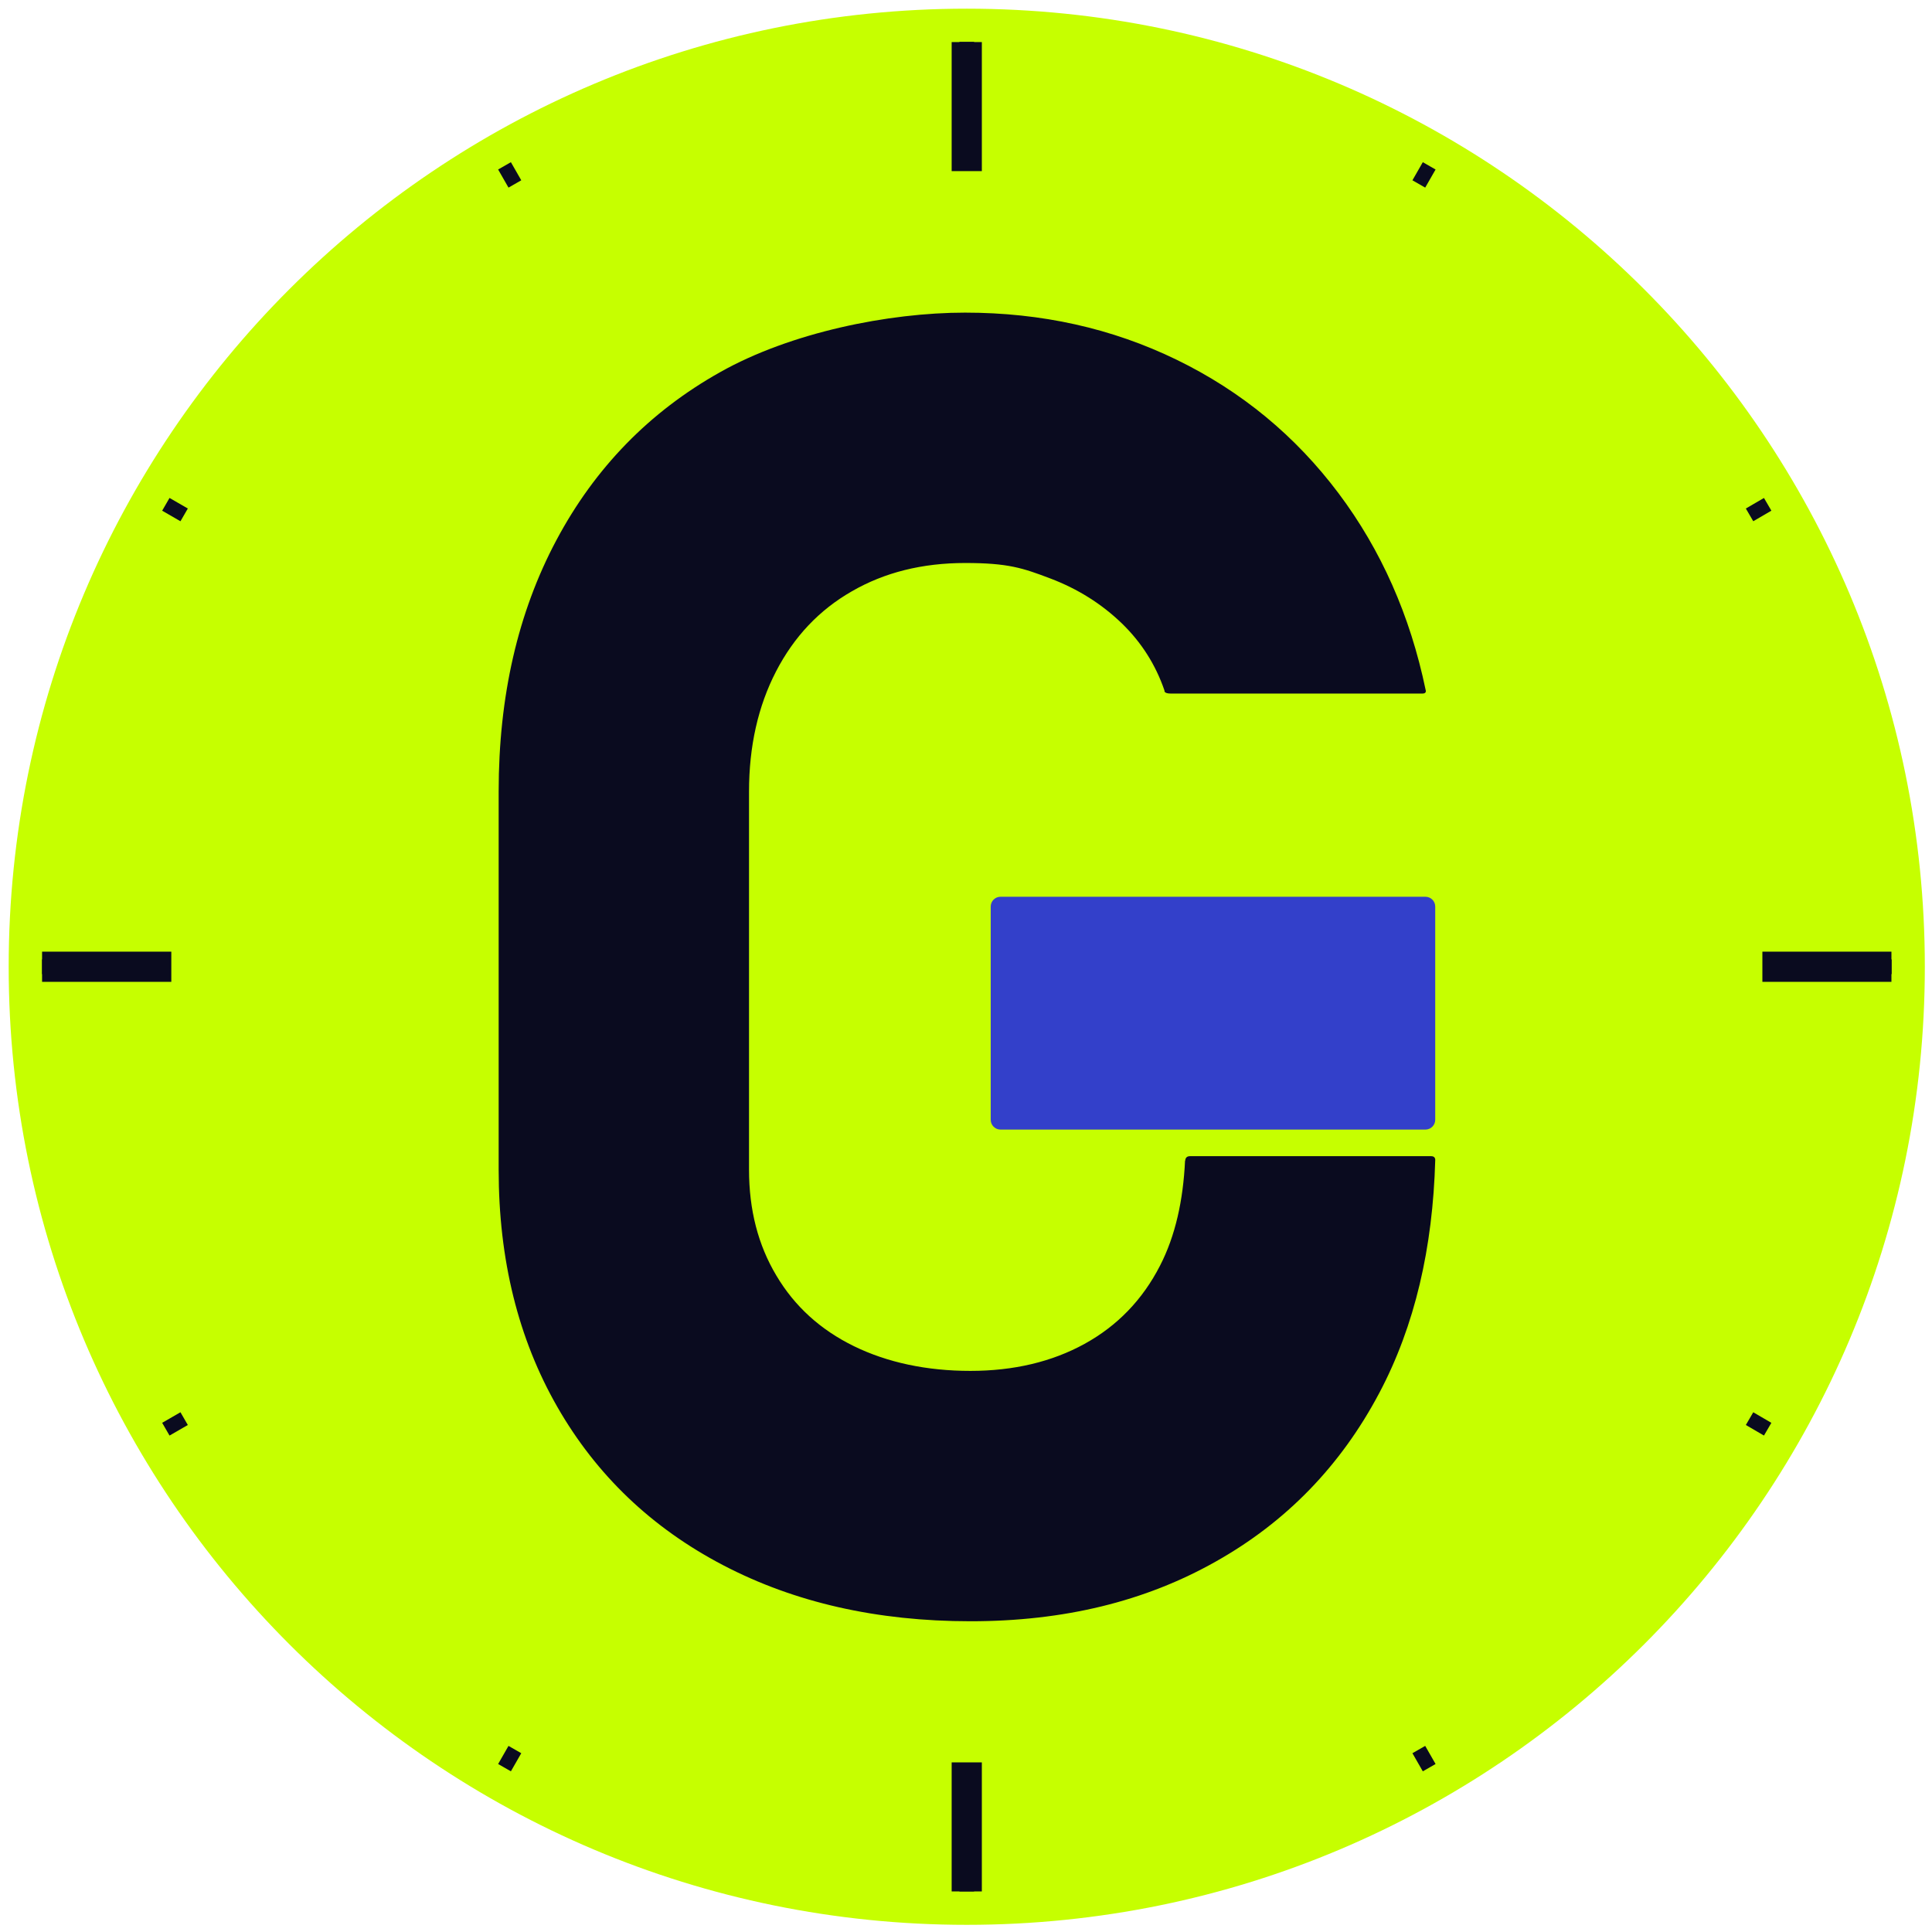
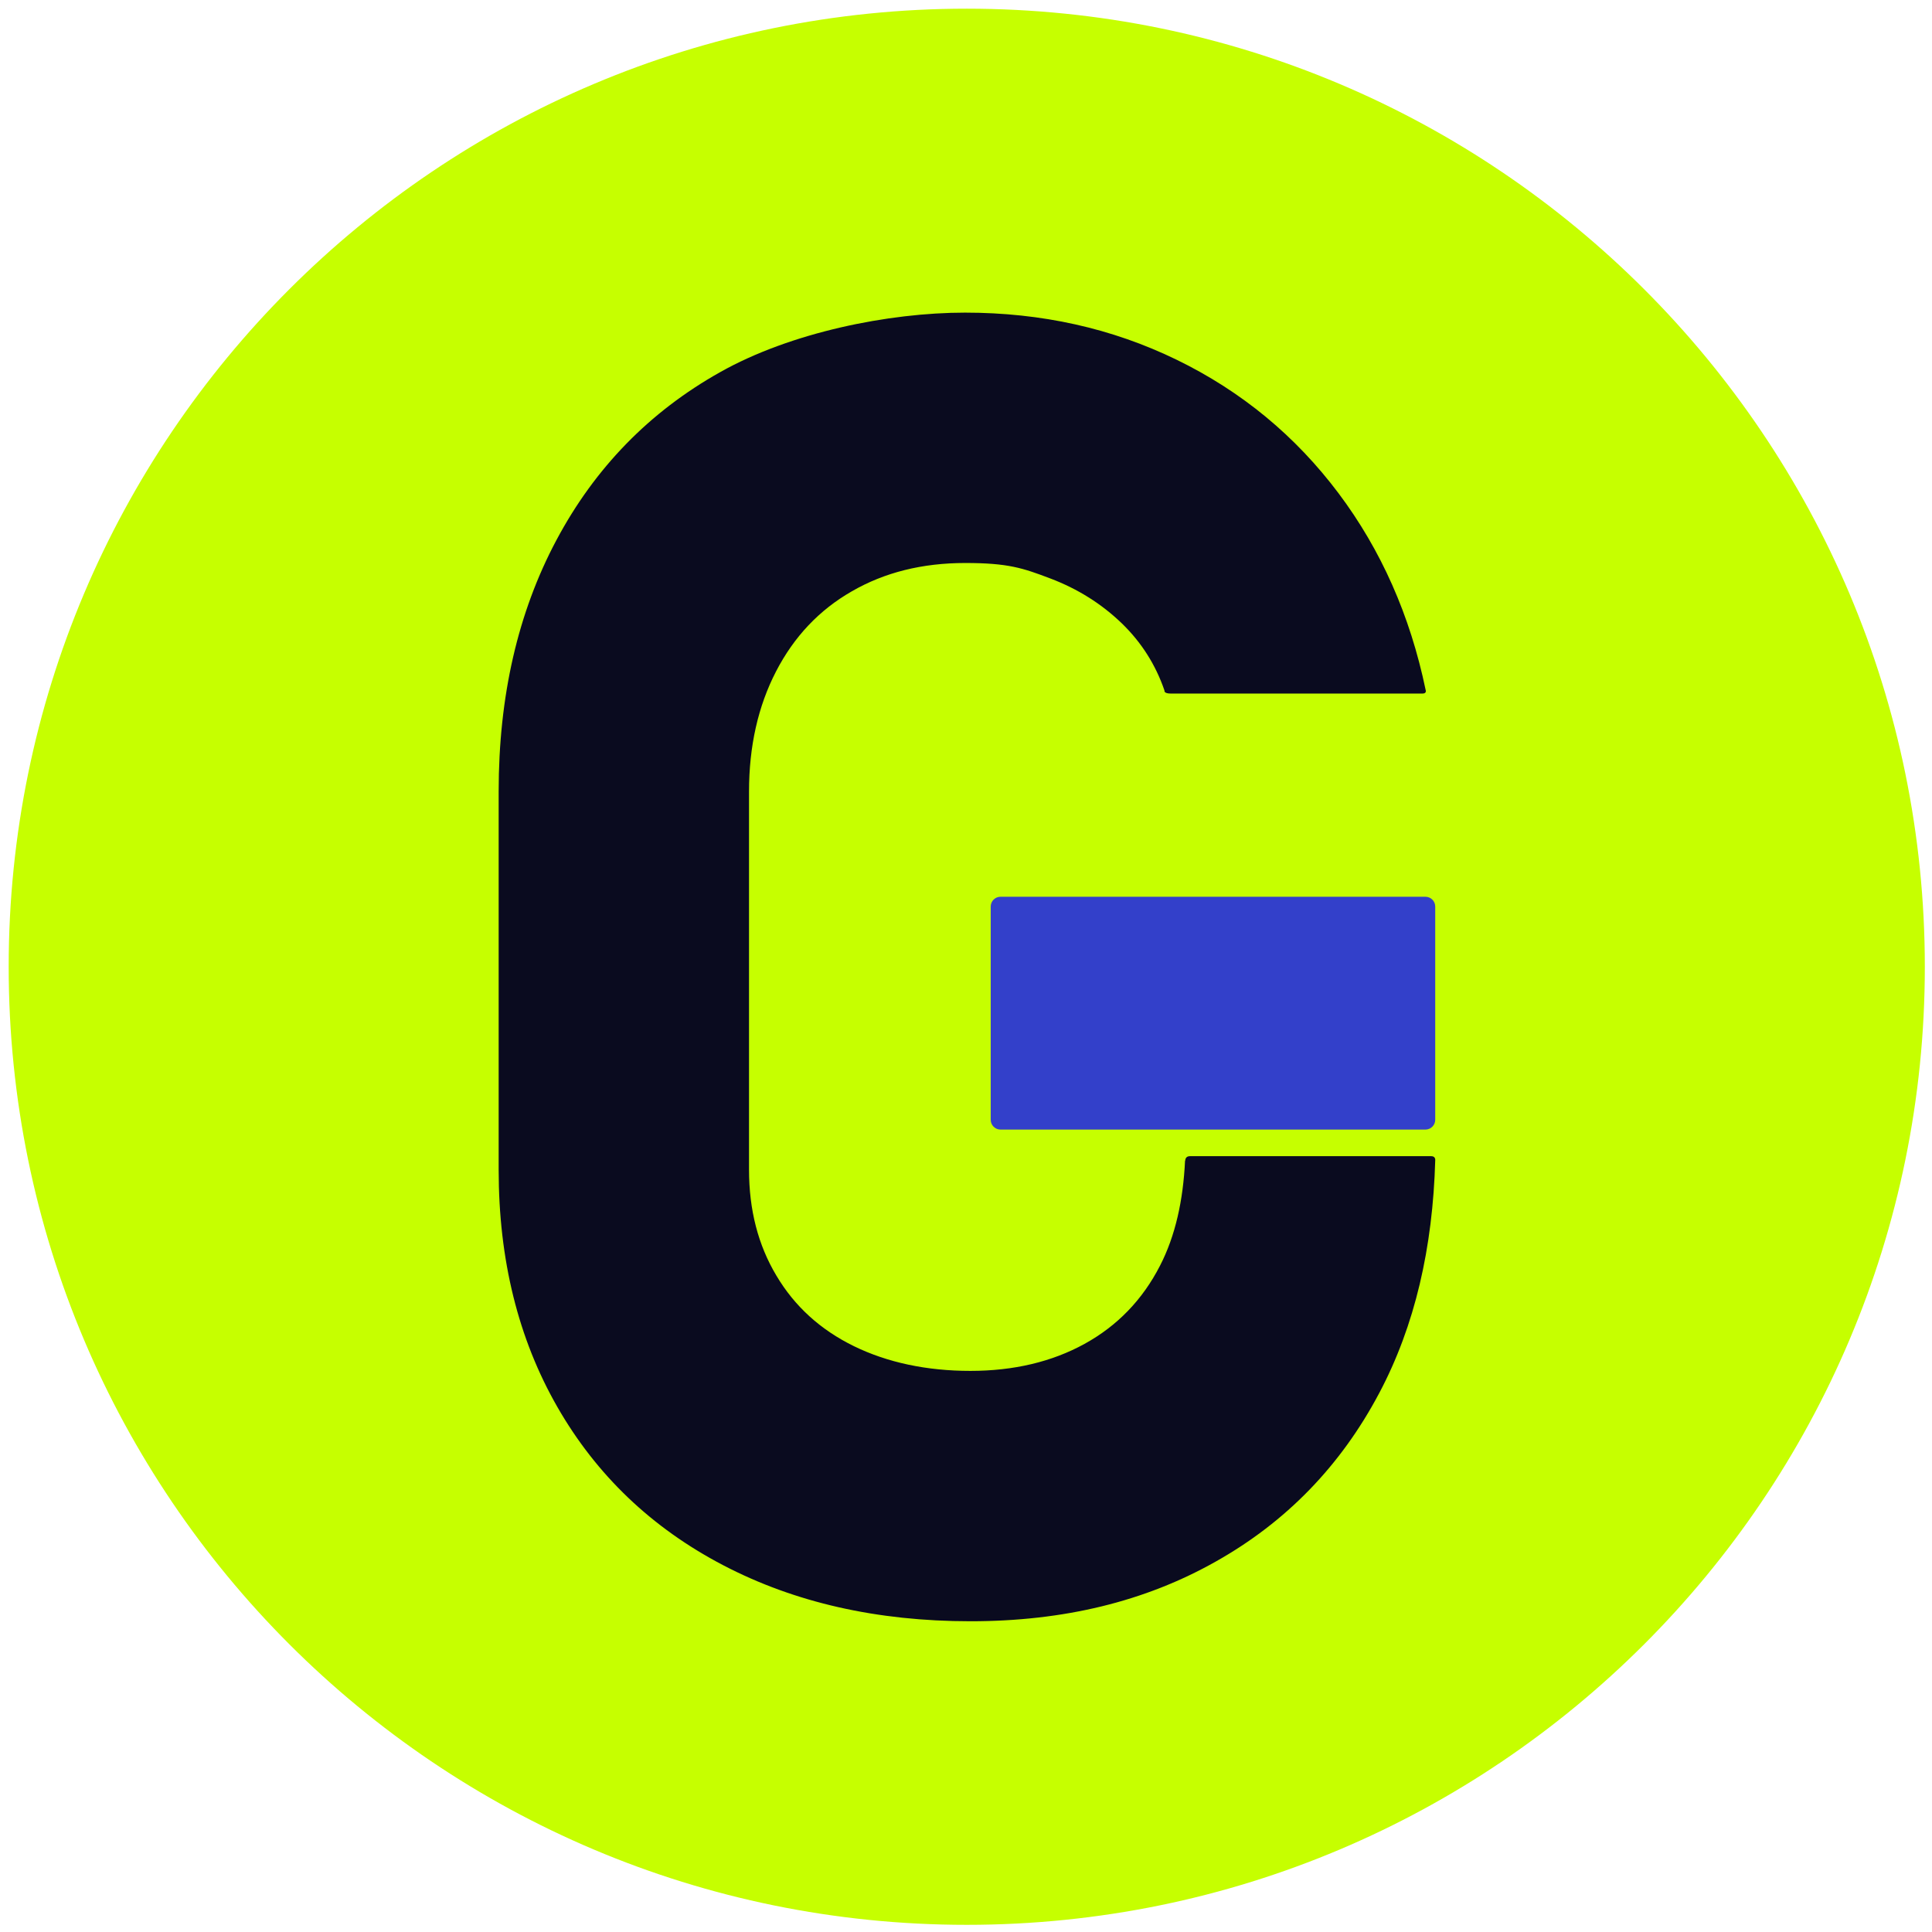
<svg xmlns="http://www.w3.org/2000/svg" id="Layer_1" version="1.1" viewBox="0 0 1024 1024">
  <defs>
    <style>
      .st0 {
        fill: #c6ff00;
      }

      .st1 {
        stroke-width: 16px;
      }

      .st1, .st2 {
        fill: none;
-         stroke: #0a0b1f;
+         stroke: #c6ff00;
        stroke-miterlimit: 10;
      }

      .st3 {
        fill: #3340ca;
      }

      .st2 {
        stroke-width: 7.8px;
      }

      .st4 {
        fill: #0a0b1f;
      }
    </style>
  </defs>
  <circle class="st0" cx="512.4" cy="512.4" r="507.8" />
  <path class="st4" d="M628.1,615.2c-1,21-5.1,39.8-13.3,55.7-9.3,18.1-22.7,31.9-40,41.4-17.3,9.5-37.5,14.3-60.5,14.3s-43.9-4.4-61.7-13.1c-17.8-8.7-31.5-21.2-41.1-37.4-9.7-16.2-14.5-34.9-14.5-56.1v-200.5c0-24,4.8-45.2,14.3-63.6s22.9-32.6,40.2-42.5c17.3-10,37.3-15,60.1-15s30.6,2.7,45.1,8.2c14.5,5.5,27.1,13.4,37.9,23.8,10.4,10.1,17.9,21.9,22.6,35.6,0,0-.5,1.6,3.3,1.6h133.5c2.4,0,1.6-2,1.6-2-8.2-39.4-23.6-74.1-46.1-104.1-22.9-30.5-51.5-54.1-85.8-70.8-34.3-16.7-71.7-25-112.2-25s-92.5,10.5-129.9,31.6c-37.4,21-66.3,50.7-86.7,89-20.4,38.3-30.6,82.7-30.6,133.2v200.5c0,47.7,10.4,89.6,31.1,125.7,20.7,36.1,50,64.1,87.9,83.9,37.9,19.8,81.6,29.7,131.1,29.7s92.5-10.5,129.9-31.6c37.4-21,66.3-50.8,86.7-89.3,19-35.8,28.4-77.2,29.7-123.4,0,0,.3-2.2-2.1-2.2h-128c-2.5,0-2.4,2.4-2.4,2.4Z" />
  <rect class="st3" x="525.1" y="475.3" width="235.6" height="123.4" rx="5.2" ry="5.2" />
-   <g>
-     <g>
-       <line class="st1" x1="512.4" y1="90.7" x2="512.4" y2="22.3" />
-       <line class="st1" x1="512.4" y1="1002.5" x2="512.4" y2="934.1" />
-     </g>
-     <g>
-       <line class="st1" x1="934.1" y1="512.4" x2="1002.5" y2="512.4" />
-       <line class="st1" x1="22.3" y1="512.4" x2="90.8" y2="512.4" />
-     </g>
-   </g>
-   <g>
-     <g>
-       <g>
-         <line class="st2" x1="512.4" y1="22.2" x2="512.4" y2="33.3" />
-         <line class="st2" x1="512.4" y1="991.4" x2="512.4" y2="1002.5" />
-       </g>
-       <g>
-         <line class="st2" x1="1002.6" y1="512.4" x2="991.5" y2="512.4" />
-         <line class="st2" x1="33.4" y1="512.4" x2="22.3" y2="512.4" />
-       </g>
-     </g>
-     <g>
-       <g>
-         <line class="st2" x1="267.4" y1="87.9" x2="272.9" y2="97.5" />
-         <line class="st2" x1="752" y1="927.3" x2="757.5" y2="936.9" />
-       </g>
-       <g>
-         <line class="st2" x1="936.9" y1="267.3" x2="927.3" y2="272.9" />
-         <line class="st2" x1="97.6" y1="751.9" x2="87.9" y2="757.5" />
-       </g>
-     </g>
-     <g>
-       <g>
-         <line class="st2" x1="87.9" y1="267.3" x2="97.6" y2="272.9" />
-         <line class="st2" x1="927.3" y1="751.9" x2="936.9" y2="757.5" />
-       </g>
-       <g>
-         <line class="st2" x1="757.5" y1="87.9" x2="752" y2="97.5" />
-         <line class="st2" x1="272.9" y1="927.3" x2="267.4" y2="936.9" />
-       </g>
-     </g>
-   </g>
</svg>
